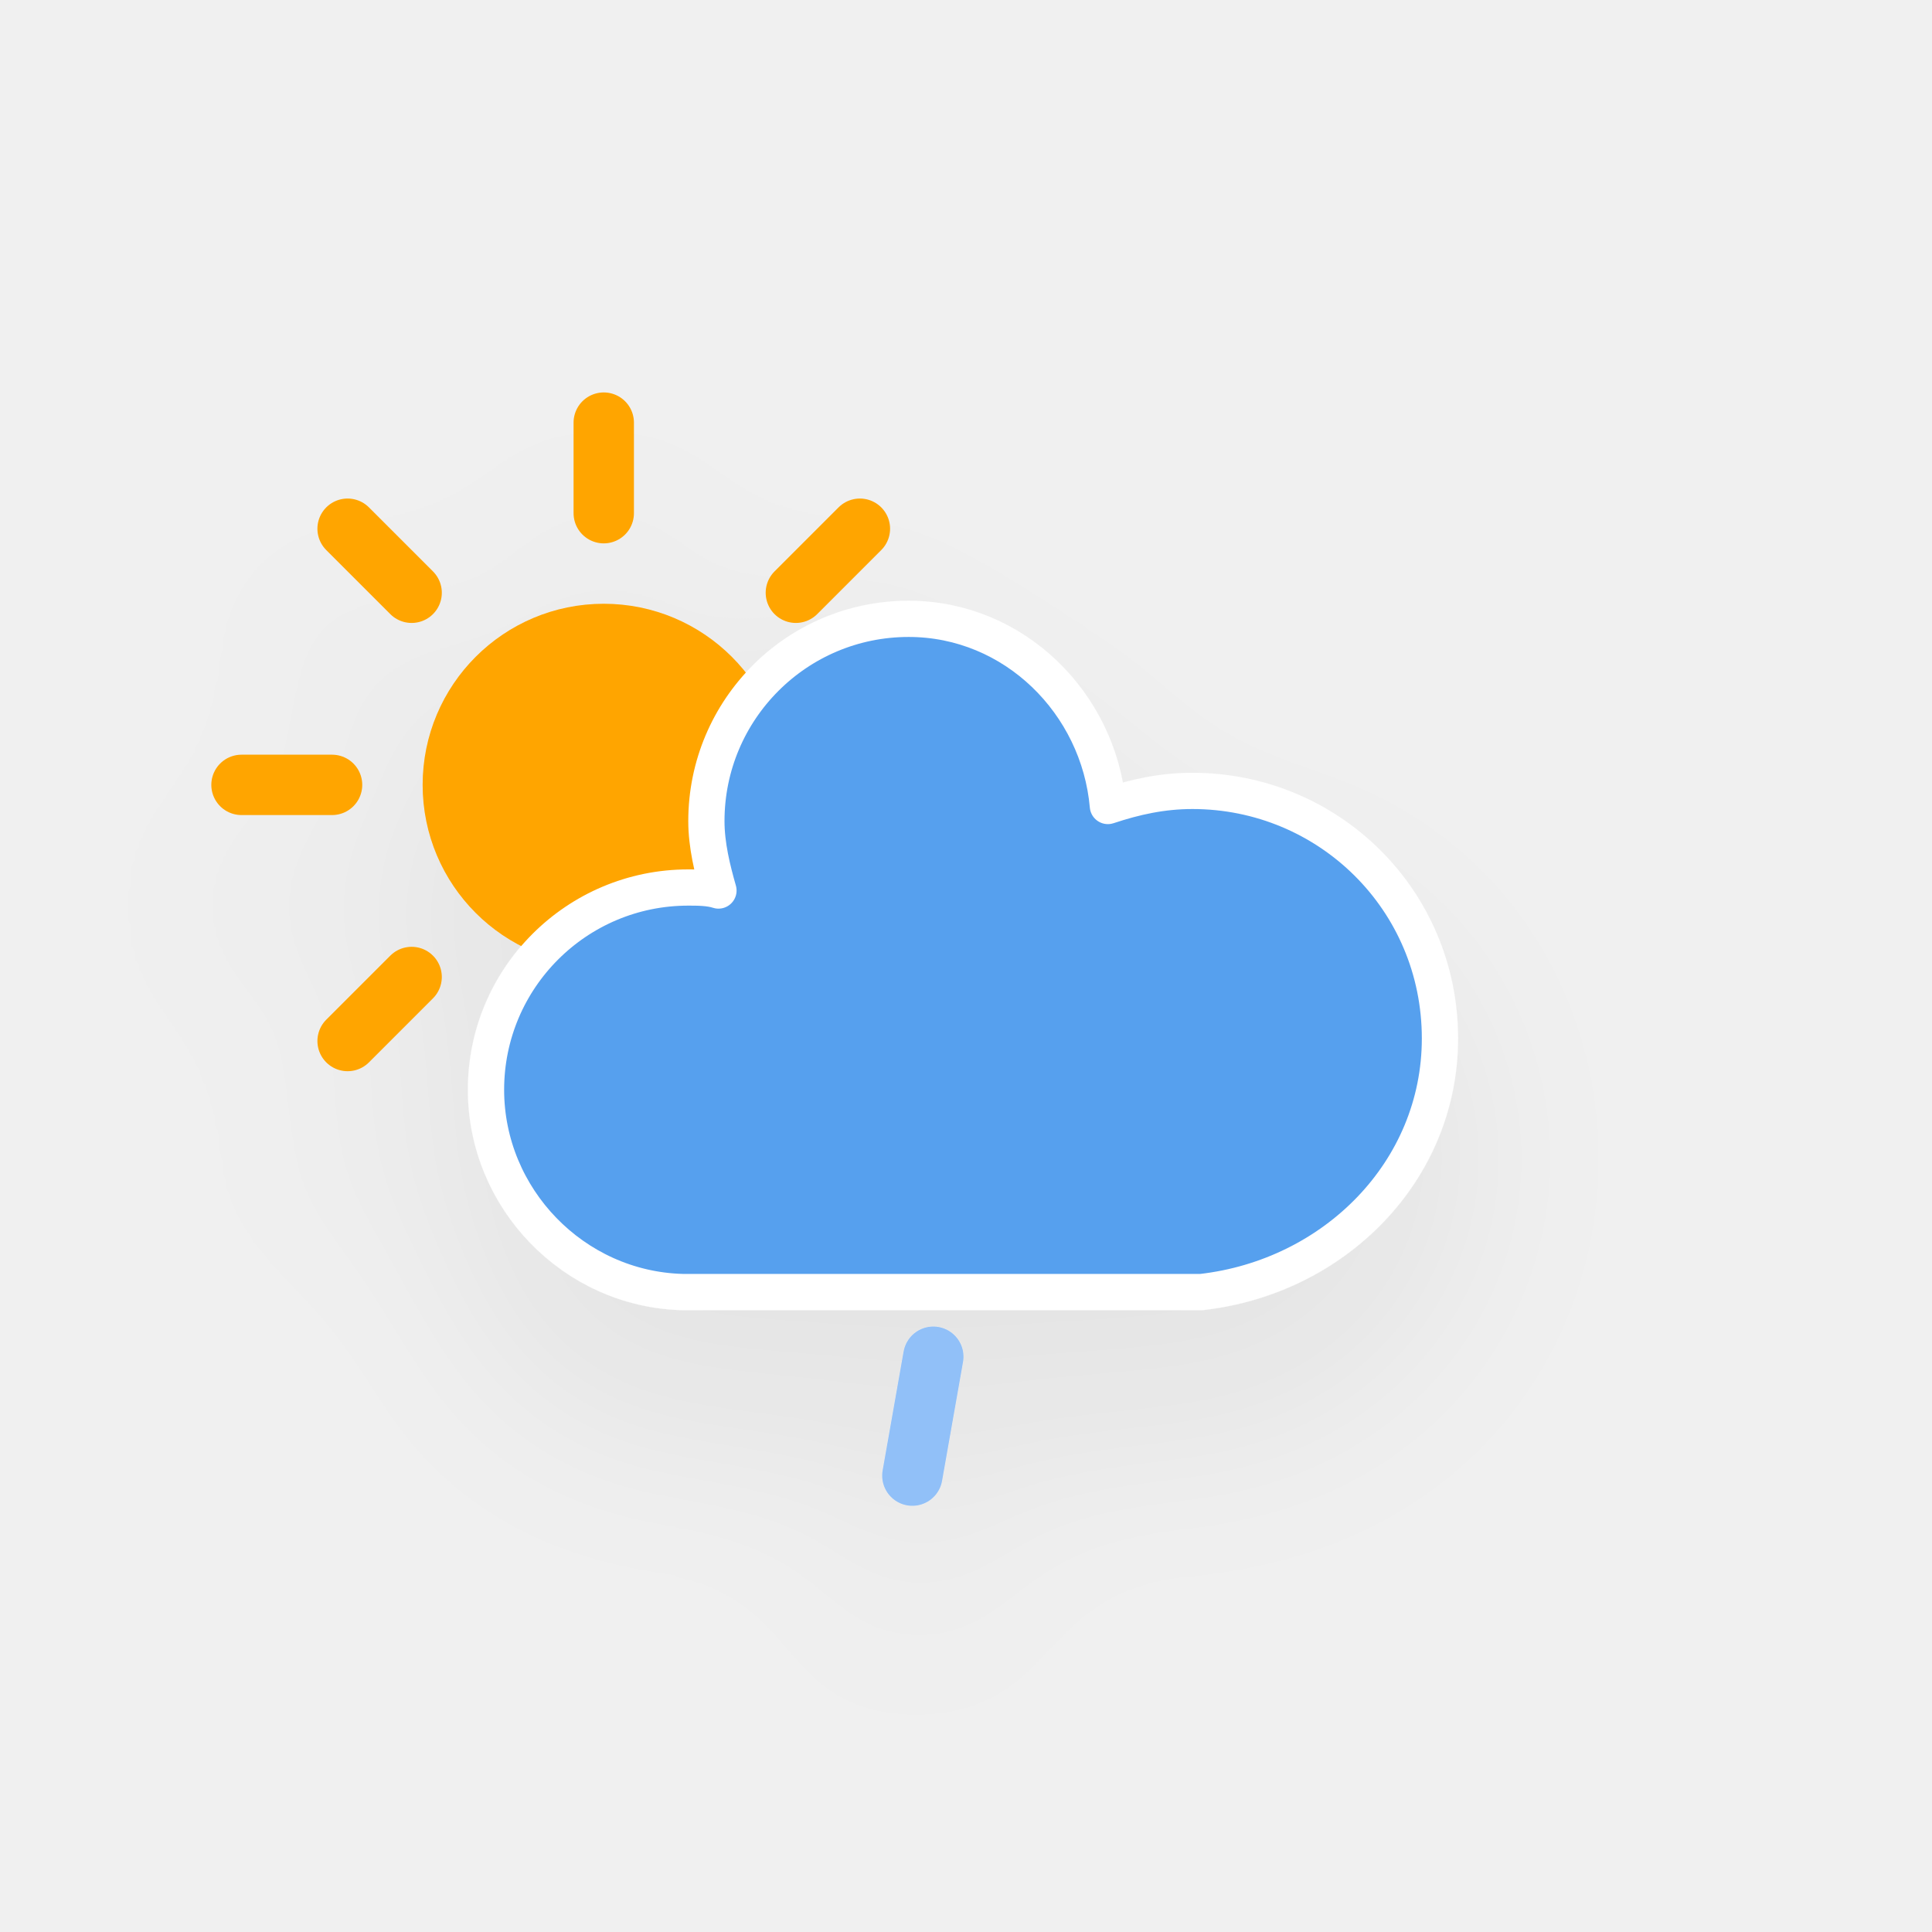
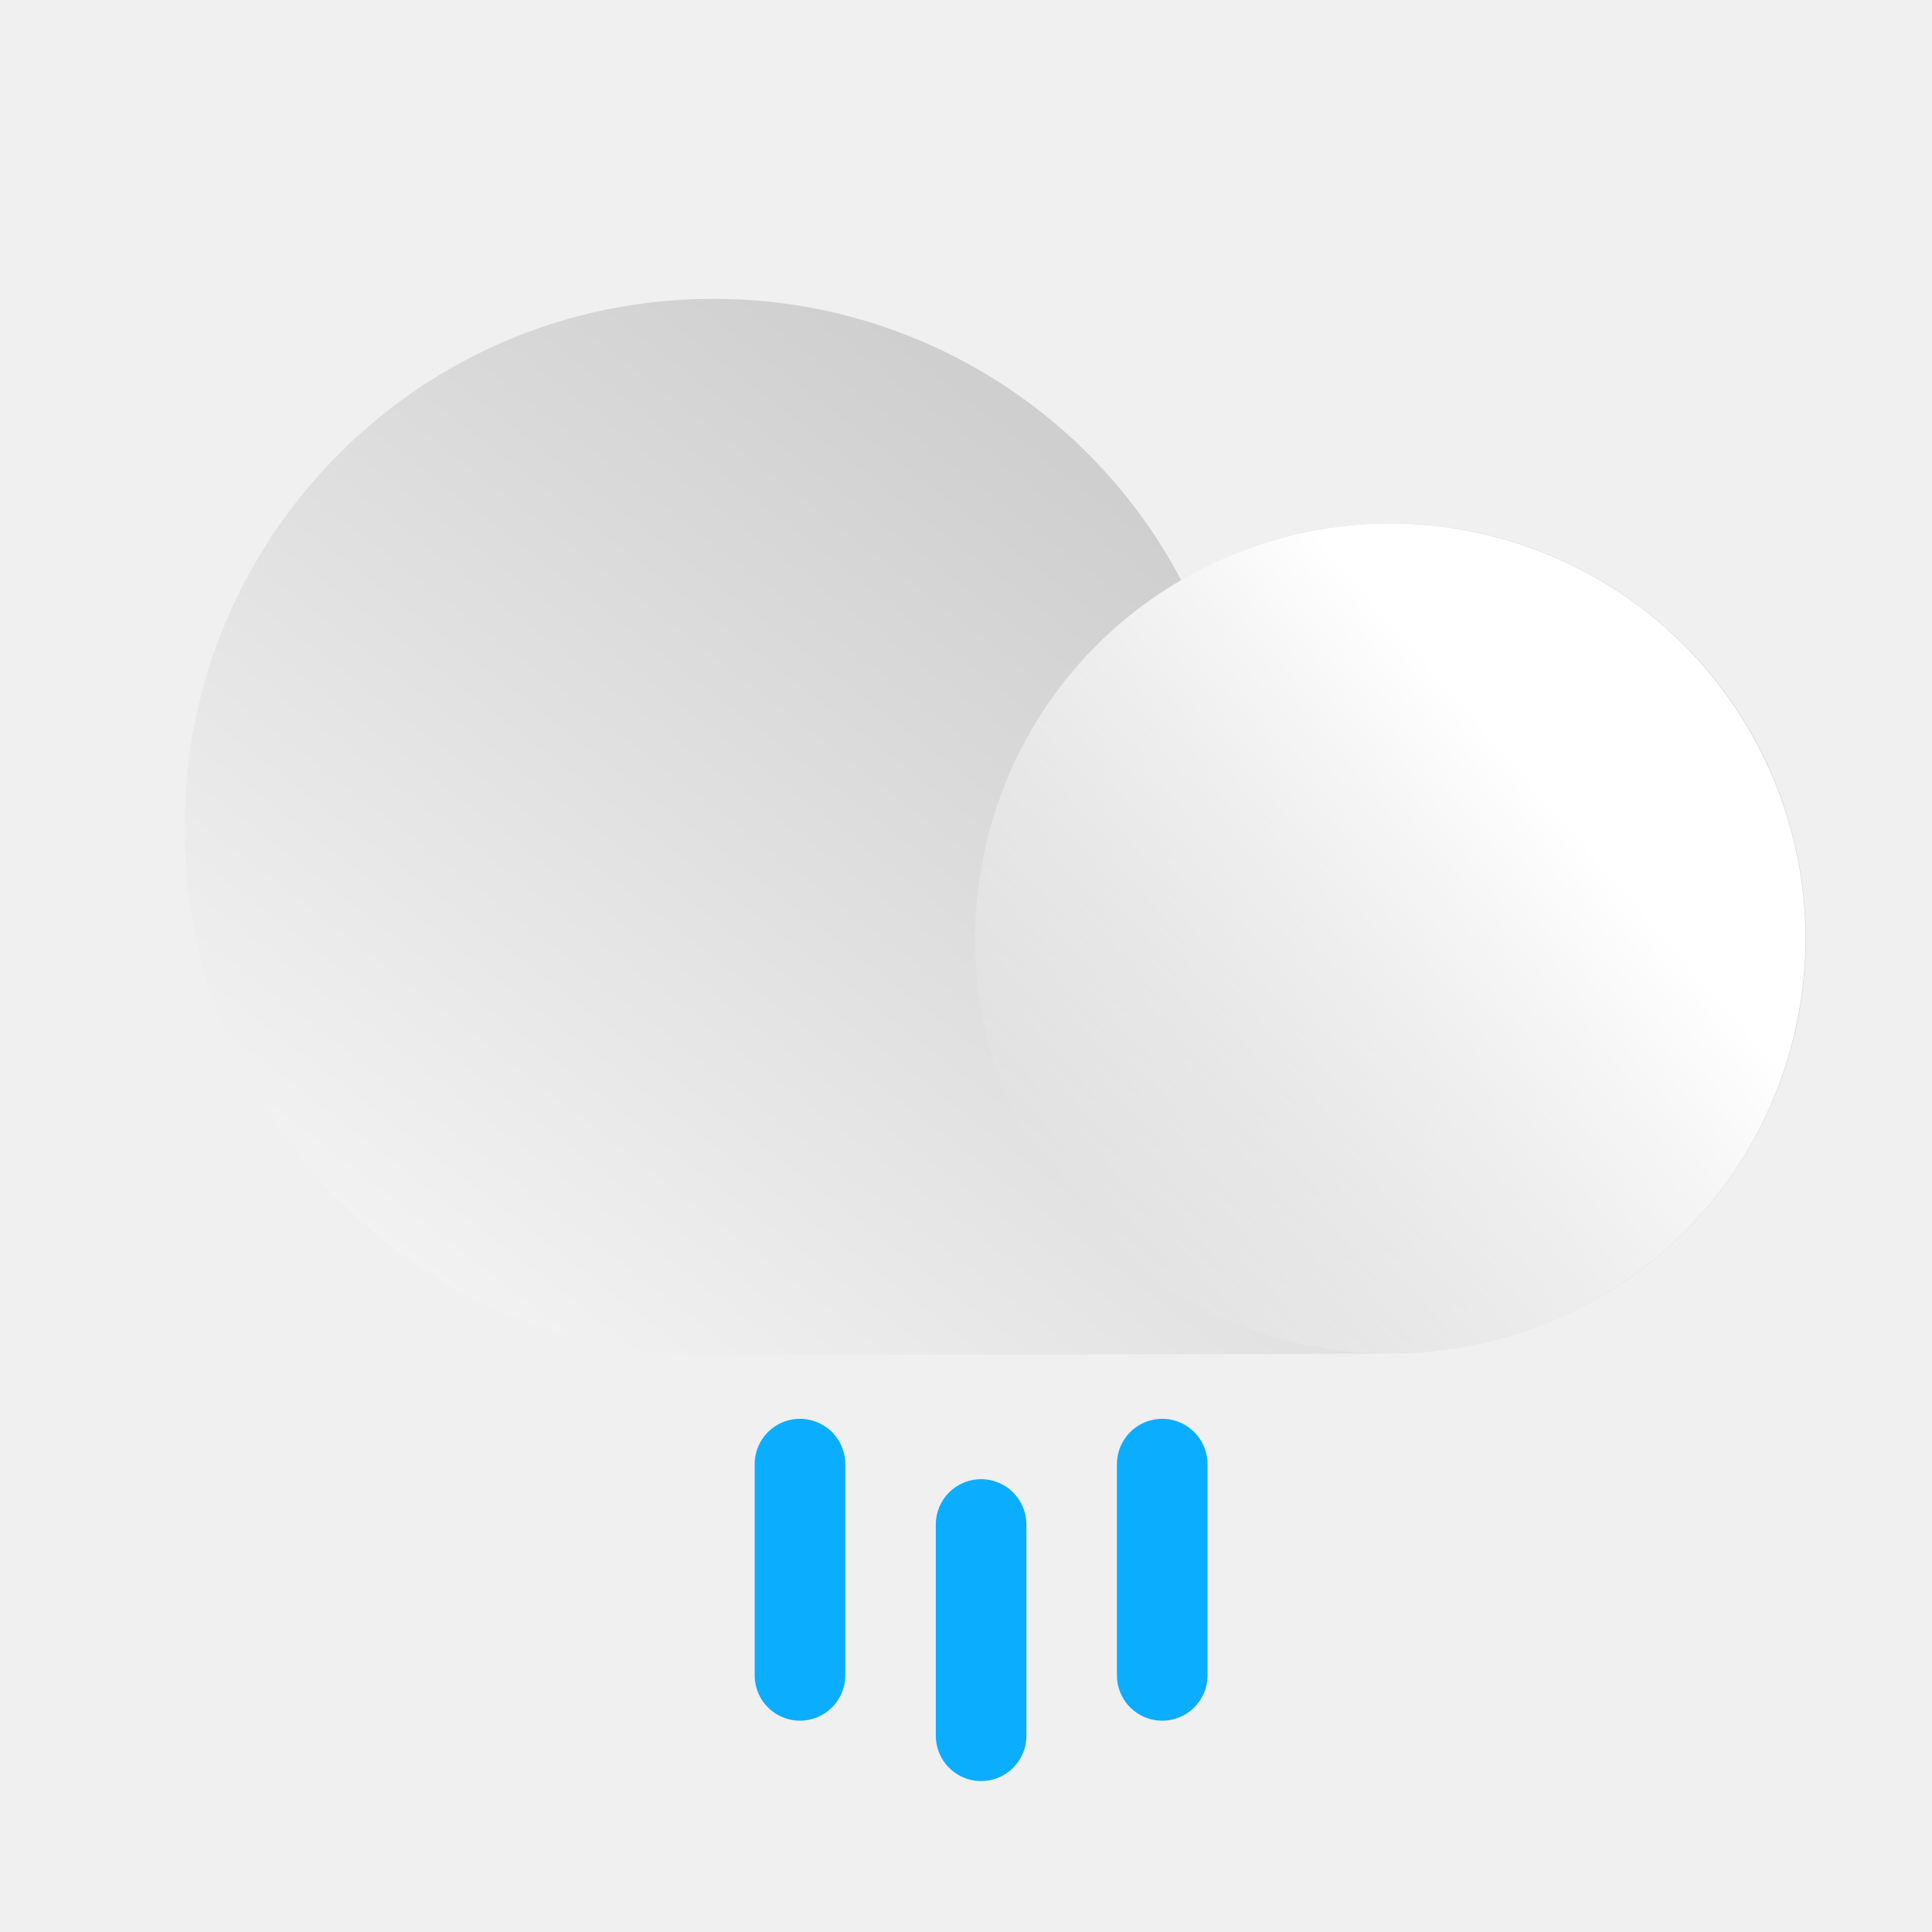
- <svg xmlns="http://www.w3.org/2000/svg" version="1.1" width="64" height="64" viewbox="0 0 64 64">
+ <svg xmlns="http://www.w3.org/2000/svg" data-name="Layer 1" id="Layer_1" viewBox="0 0 64 64">
  <defs>
-     <filter id="blur" width="200%" height="200%">
-       <feGaussianBlur in="SourceAlpha" stdDeviation="3" />
-       <feOffset dx="0" dy="4" result="offsetblur" />
-       <feComponentTransfer>
-         <feFuncA type="linear" slope="0.05" />
-       </feComponentTransfer>
-       <feMerge>
-         <feMergeNode />
-         <feMergeNode in="SourceGraphic" />
-       </feMerge>
-     </filter>
-     <style type="text/css">
- /*
- ** SUN
- */
- @keyframes am-weather-sun {
-   0% {
-     -webkit-transform: rotate(0deg);
-        -moz-transform: rotate(0deg);
-         -ms-transform: rotate(0deg);
-             transform: rotate(0deg);
-   }
- 
-   100% {
-     -webkit-transform: rotate(360deg);
-        -moz-transform: rotate(360deg);
-         -ms-transform: rotate(360deg);
-             transform: rotate(360deg);
-   }
- }
- 
- .am-weather-sun {
-   -webkit-animation-name: am-weather-sun;
-      -moz-animation-name: am-weather-sun;
-       -ms-animation-name: am-weather-sun;
-           animation-name: am-weather-sun;
-   -webkit-animation-duration: 9s;
-      -moz-animation-duration: 9s;
-       -ms-animation-duration: 9s;
-           animation-duration: 9s;
-   -webkit-animation-timing-function: linear;
-      -moz-animation-timing-function: linear;
-       -ms-animation-timing-function: linear;
-           animation-timing-function: linear;
-   -webkit-animation-iteration-count: infinite;
-      -moz-animation-iteration-count: infinite;
-       -ms-animation-iteration-count: infinite;
-           animation-iteration-count: infinite;
- }
- 
- /*
- ** RAIN
- */
- @keyframes am-weather-rain {
-   0% {
-     stroke-dashoffset: 0;
-   }
- 
-   100% {
-     stroke-dashoffset: -100;
-   }
- }
- 
- .am-weather-rain-1 {
-   -webkit-animation-name: am-weather-rain;
-      -moz-animation-name: am-weather-rain;
-       -ms-animation-name: am-weather-rain;
-           animation-name: am-weather-rain;
-   -webkit-animation-duration: 8s;
-      -moz-animation-duration: 8s;
-       -ms-animation-duration: 8s;
-           animation-duration: 8s;
-   -webkit-animation-timing-function: linear;
-      -moz-animation-timing-function: linear;
-       -ms-animation-timing-function: linear;
-           animation-timing-function: linear;
-   -webkit-animation-iteration-count: infinite;
-      -moz-animation-iteration-count: infinite;
-       -ms-animation-iteration-count: infinite;
-           animation-iteration-count: infinite;
- }
-         </style>
+     <style>.cls-1{fill:none;stroke:#0baeff;stroke-linecap:round;stroke-miterlimit:10;stroke-width:3px;}.cls-2{fill:url(#linear-gradient);}.cls-3{fill:url(#linear-gradient-2);}</style>
+     <linearGradient gradientTransform="matrix(-1, 0, 0, 1, -82.03, 0)" gradientUnits="userSpaceOnUse" id="linear-gradient" x1="-101.28" x2="-122.37" y1="46.39" y2="19.08">
+       <stop offset="0" stop-color="#f2f2f2" />
+       <stop offset="1" stop-color="#cfcfcf" />
+     </linearGradient>
+     <linearGradient gradientTransform="matrix(0, -1, -1, 0, 134.73, -122.7)" gradientUnits="userSpaceOnUse" id="linear-gradient-2" x1="-157.89" x2="-146.27" y1="82.46" y2="100.11">
+       <stop offset="0.02" stop-color="#fff" />
+       <stop offset="1" stop-color="#fff" stop-opacity="0" />
+     </linearGradient>
  </defs>
-   <g filter="url(#blur)" id="rainy-2">
-     <g transform="translate(20,10)">
-       <g transform="translate(0,16)">
-         <g class="am-weather-sun">
-           <g>
-             <line fill="none" stroke="orange" stroke-linecap="round" stroke-width="2" transform="translate(0,9)" x1="0" x2="0" y1="0" y2="3" />
-           </g>
-           <g transform="rotate(45)">
-             <line fill="none" stroke="orange" stroke-linecap="round" stroke-width="2" transform="translate(0,9)" x1="0" x2="0" y1="0" y2="3" />
-           </g>
-           <g transform="rotate(90)">
-             <line fill="none" stroke="orange" stroke-linecap="round" stroke-width="2" transform="translate(0,9)" x1="0" x2="0" y1="0" y2="3" />
-           </g>
-           <g transform="rotate(135)">
-             <line fill="none" stroke="orange" stroke-linecap="round" stroke-width="2" transform="translate(0,9)" x1="0" x2="0" y1="0" y2="3" />
-           </g>
-           <g transform="rotate(180)">
-             <line fill="none" stroke="orange" stroke-linecap="round" stroke-width="2" transform="translate(0,9)" x1="0" x2="0" y1="0" y2="3" />
-           </g>
-           <g transform="rotate(225)">
-             <line fill="none" stroke="orange" stroke-linecap="round" stroke-width="2" transform="translate(0,9)" x1="0" x2="0" y1="0" y2="3" />
-           </g>
-           <g transform="rotate(270)">
-             <line fill="none" stroke="orange" stroke-linecap="round" stroke-width="2" transform="translate(0,9)" x1="0" x2="0" y1="0" y2="3" />
-           </g>
-           <g transform="rotate(315)">
-             <line fill="none" stroke="orange" stroke-linecap="round" stroke-width="2" transform="translate(0,9)" x1="0" x2="0" y1="0" y2="3" />
-           </g>
-         </g>
-         <circle cx="0" cy="0" fill="orange" r="5" stroke="orange" stroke-width="2" />
-       </g>
-       <g>
-         <path d="M47.7,35.4c0-4.6-3.7-8.2-8.2-8.2c-1,0-1.9,0.2-2.8,0.5c-0.3-3.4-3.1-6.2-6.6-6.2c-3.7,0-6.7,3-6.7,6.7c0,0.8,0.2,1.6,0.4,2.3    c-0.3-0.1-0.7-0.1-1-0.1c-3.7,0-6.7,3-6.7,6.7c0,3.6,2.9,6.6,6.5,6.7l17.2,0C44.2,43.3,47.7,39.8,47.7,35.4z" fill="#57A0EE" stroke="white" stroke-linejoin="round" stroke-width="1.2" transform="translate(-20,-11)" />
-       </g>
-     </g>
-     <g transform="translate(37,45), rotate(10)">
-       <line class="am-weather-rain-1" fill="none" stroke="#91C0F8" stroke-dasharray="4,7" stroke-linecap="round" stroke-width="2" transform="translate(-6,1)" x1="0" x2="0" y1="0" y2="8" />
-     </g>
-   </g>
+   <line class="cls-1" x1="32.5" x2="32.5" y1="50.5" y2="57.5" />
+   <line class="cls-1" x1="26.5" x2="26.5" y1="48.5" y2="55.5" />
+   <line class="cls-1" x1="38.5" x2="38.5" y1="48.5" y2="55.5" />
+   <path class="cls-2" d="M23.66,9.9a17.49,17.49,0,0,1,15.47,9.32A13.75,13.75,0,1,1,46,44.84l-22.39.06a17.5,17.5,0,0,1,0-35Z" />
+   <circle class="cls-3" cx="46.05" cy="31.09" r="13.75" transform="translate(3.72 67.08) rotate(-74.39)" />
</svg>
